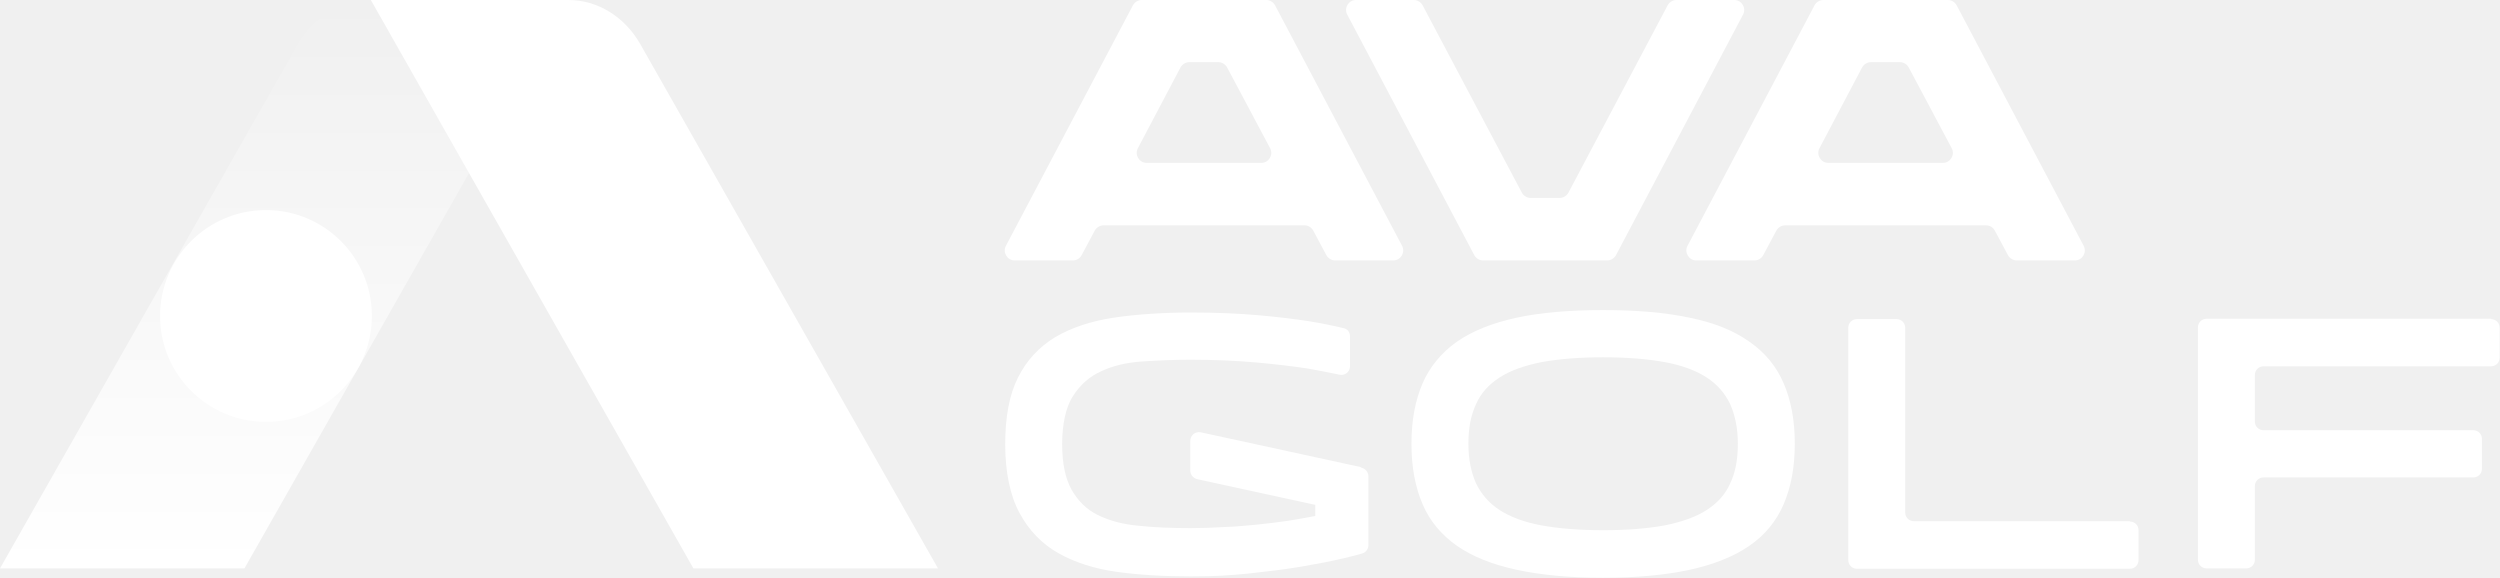
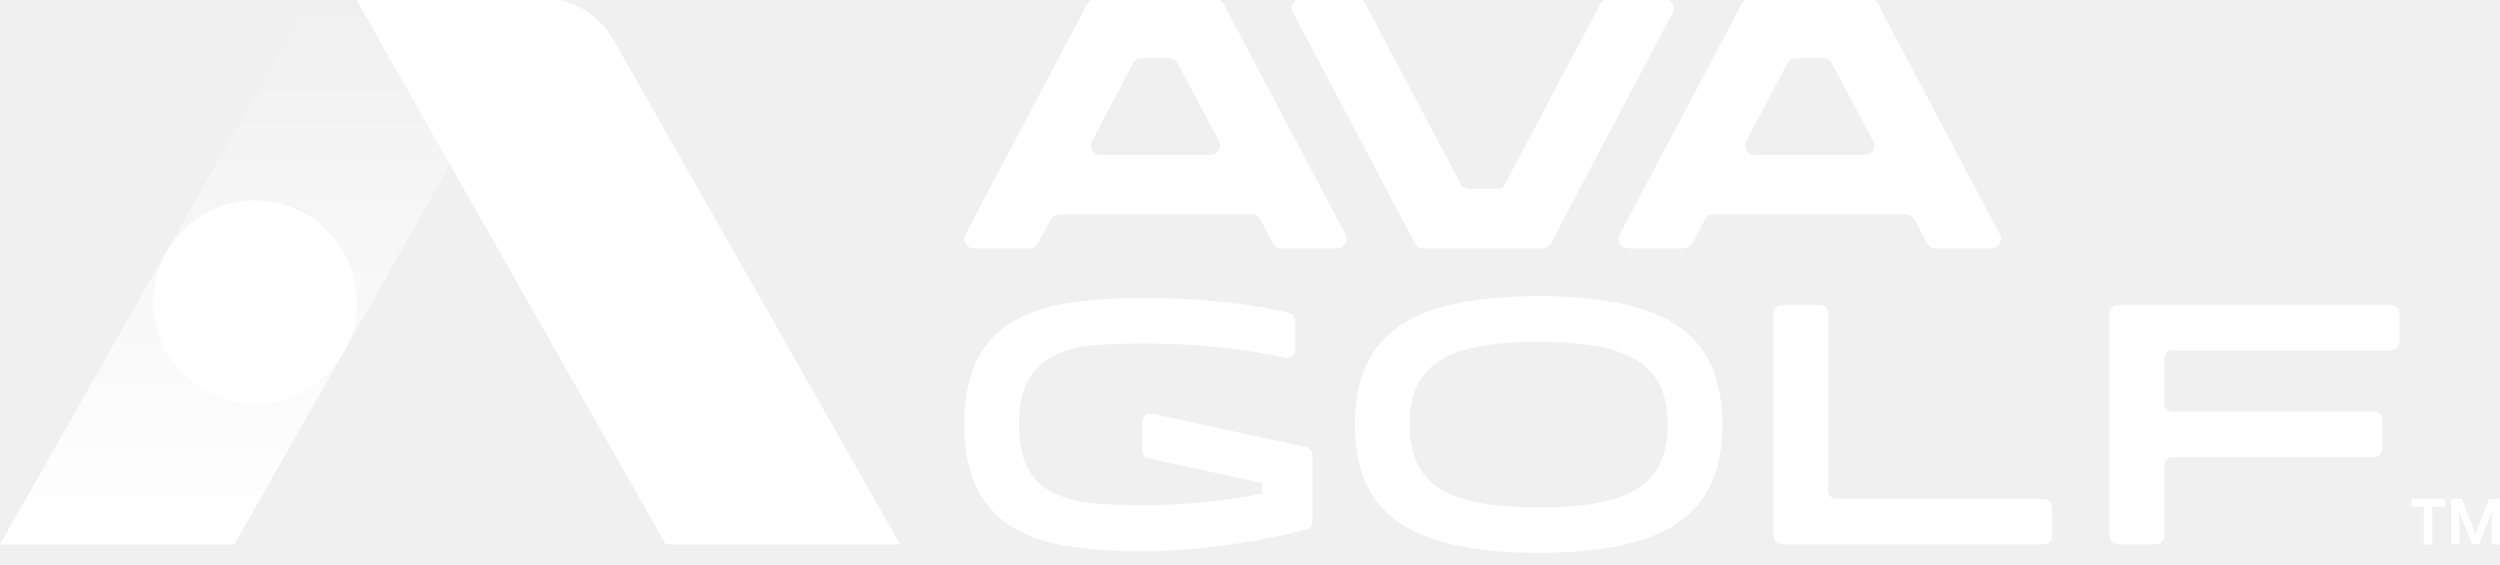
- <svg xmlns="http://www.w3.org/2000/svg" id="AVA_Golf_Logo" version="1.1" viewBox="0 0 720 166.3">
+ <svg xmlns="http://www.w3.org/2000/svg" id="AVA_Golf_Logo" version="1.1" viewBox="0 0 701.73 158.32">
  <defs>
    <style>
      .st0 {
        fill: url(#linear-gradient);
      }

      .st1 {
        fill: #fff;
      }
    </style>
-     <linearGradient id="linear-gradient" x1="81.7" y1="163.7" x2="81.7" y2="0" gradientUnits="userSpaceOnUse">
+     <linearGradient id="linear-gradient" x1="112.41" y1="373.94" x2="112.41" y2="220.8" gradientTransform="translate(-36 -221.15)" gradientUnits="userSpaceOnUse">
      <stop offset="0" stop-color="#fff" />
      <stop offset="1" stop-color="#fff" stop-opacity="0" />
    </linearGradient>
  </defs>
  <g id="side-by-side">
    <g>
      <g>
-         <path class="st1" d="M367.2,1.5c-.5-.9-1.5-1.5-2.5-1.5h-35.9c-1,0-2,.6-2.5,1.5l-36.6,69.3c-1,1.9.4,4.2,2.5,4.2h16.8c1.1,0,2-.6,2.5-1.5l3.8-7.1c.5-.9,1.5-1.5,2.5-1.5h57.9c1.1,0,2,.6,2.5,1.5l3.8,7.1c.5.9,1.5,1.5,2.5,1.5h16.8c2.1,0,3.5-2.3,2.5-4.2L367.2,1.5ZM363.3,46.9h-33.1c-2.1,0-3.5-2.3-2.5-4.2l12.3-23.3c.5-.9,1.5-1.5,2.5-1.5h8.4c1,0,2,.6,2.5,1.5l12.4,23.3c1,1.9-.4,4.2-2.5,4.2Z" />
-         <path class="st1" d="M499.5,0h-16.7c-1,0-2,.6-2.5,1.5l-28.6,54c-.5.9-1.5,1.5-2.5,1.5h-8.4c-1,0-2-.6-2.5-1.5L409.7,1.5c-.5-.9-1.5-1.5-2.5-1.5h-16.7c-2.1,0-3.5,2.3-2.5,4.2l36.6,69.3c.5.9,1.5,1.5,2.5,1.5h35.8c1,0,2-.6,2.5-1.5L502,4.2c1-1.9-.4-4.2-2.5-4.2Z" />
-         <path class="st1" d="M563.5,1.5c-.5-.9-1.5-1.5-2.5-1.5h-35.9c-1,0-2,.6-2.5,1.5l-36.6,69.3c-1,1.9.4,4.2,2.5,4.2h16.8c1.1,0,2-.6,2.5-1.5l3.8-7.1c.5-.9,1.5-1.5,2.5-1.5h57.9c1.1,0,2,.6,2.5,1.5l3.8,7.1c.5.9,1.5,1.5,2.5,1.5h16.8c2.1,0,3.5-2.3,2.5-4.2L563.5,1.5ZM559.6,46.9h-33.1c-2.1,0-3.5-2.3-2.5-4.2l12.3-23.3c.5-.9,1.5-1.5,2.5-1.5h8.4c1,0,2,.6,2.5,1.5l12.4,23.3c1,1.9-.4,4.2-2.5,4.2Z" />
+         <path class="st1" d="M343.44,1.06c-.46-.87-1.36-1.41-2.34-1.41h-33.55c-.98,0-1.88.54-2.34,1.41l-34.24,64.78c-.93,1.76.34,3.88,2.34,3.88h15.73c.98,0,1.88-.55,2.35-1.42l3.51-6.68c.46-.87,1.36-1.42,2.35-1.42h54.17c.99,0,1.88.54,2.35,1.42l3.52,6.68c.46.87,1.36,1.42,2.34,1.42h15.73c1.99,0,3.27-2.12,2.34-3.88L343.44,1.06ZM339.8,43.5h-30.94c-1.99,0-3.27-2.12-2.34-3.88l11.52-21.83c.46-.87,1.36-1.42,2.34-1.42h7.82c.98,0,1.88.54,2.34,1.41l11.61,21.83c.94,1.76-.34,3.89-2.34,3.89h0Z" />
+         <path class="st1" d="M467.19-.35h-15.63c-.98,0-1.88.54-2.34,1.41l-26.74,50.54c-.46.87-1.36,1.41-2.34,1.41h-7.82c-.98,0-1.88-.54-2.34-1.41L383.25,1.06c-.46-.87-1.36-1.41-2.34-1.41h-15.64c-1.99,0-3.27,2.12-2.34,3.88l34.24,64.78c.46.87,1.36,1.41,2.34,1.41h33.46c.98,0,1.88-.54,2.34-1.41L469.53,3.54c.93-1.76-.34-3.88-2.34-3.88Z" />
+         <path class="st1" d="M527.11,1.06c-.46-.87-1.36-1.41-2.34-1.41h-33.55c-.98,0-1.88.54-2.34,1.41l-34.24,64.78c-.93,1.76.34,3.88,2.34,3.88h15.73c.99,0,1.88-.54,2.35-1.42l3.51-6.68c.46-.87,1.36-1.42,2.35-1.42h54.17c.98,0,1.88.54,2.34,1.42l3.52,6.68c.46.87,1.36,1.42,2.35,1.42h15.73c1.99,0,3.27-2.12,2.34-3.88L527.11,1.06ZM523.46,43.5h-30.95c-1.99,0-3.27-2.12-2.34-3.88l11.52-21.83c.46-.87,1.36-1.42,2.34-1.42h7.82c.98,0,1.88.54,2.34,1.41l11.61,21.83c.94,1.76-.34,3.89-2.34,3.89h0Z" />
      </g>
      <g>
-         <path class="st1" d="M503.8,98.4c-4.5-3.2-10.2-5.5-17.2-6.9-7-1.5-15.3-2.2-24.9-2.2s-18,.7-24.9,2.2c-7,1.5-12.7,3.8-17.2,6.9-4.5,3.2-7.8,7.2-9.9,12-2.1,4.9-3.2,10.6-3.2,17.4s1.1,12.5,3.2,17.4c2.1,4.9,5.4,8.8,9.9,12,4.5,3.1,10.2,5.4,17.2,6.9,6.9,1.5,15.3,2.3,24.9,2.3s18-.8,24.9-2.3c6.9-1.5,12.7-3.8,17.2-6.9,4.5-3.1,7.8-7.1,9.9-12,2.1-4.9,3.2-10.6,3.2-17.4s-1.1-12.5-3.2-17.4c-2.1-4.9-5.4-8.9-9.9-12ZM498.3,139.2c-1.4,3.2-3.7,5.7-6.8,7.7-3.1,2-7.1,3.4-12,4.4-4.9.9-10.8,1.4-17.8,1.4s-12.9-.5-17.8-1.4c-4.9-.9-8.9-2.4-12-4.4-3.1-2-5.3-4.6-6.8-7.7-1.4-3.1-2.2-6.9-2.2-11.4s.7-8.2,2.2-11.4c1.4-3.2,3.7-5.7,6.8-7.7,3.1-2,7.1-3.4,12-4.4,4.9-.9,10.8-1.4,17.8-1.4s12.9.5,17.8,1.4c4.9.9,8.9,2.4,12,4.4,3.1,2,5.3,4.6,6.8,7.7,1.4,3.2,2.2,6.9,2.2,11.4s-.7,8.3-2.2,11.4Z" />
-         <path class="st1" d="M613.3,150.1h-62.1c-1.4,0-2.5-1.1-2.5-2.5v-53.2c0-1.4-1.1-2.5-2.5-2.5h-11.4c-1.4,0-2.5,1.1-2.5,2.5v66.9c0,1.4,1.1,2.5,2.5,2.5h78.6c1.4,0,2.5-1.1,2.5-2.5v-8.6c0-1.4-1.1-2.5-2.5-2.5Z" />
-         <path class="st1" d="M717.5,91.8h-82c-1.4,0-2.5,1.1-2.5,2.5v66.9c0,1.4,1.1,2.5,2.5,2.5h11.4c1.4,0,2.5-1.1,2.5-2.5v-21.2c0-1.4,1.1-2.5,2.5-2.5h60.4c1.4,0,2.5-1.1,2.5-2.5v-8.6c0-1.4-1.1-2.5-2.5-2.5h-60.4c-1.4,0-2.5-1.1-2.5-2.5v-13.4c0-1.4,1.1-2.5,2.5-2.5h65.5c1.4,0,2.5-1.1,2.5-2.5v-8.6c0-1.4-1.1-2.5-2.5-2.5Z" />
-         <path class="st1" d="M391.8,134.5l-46-10c-1.6-.3-3,.9-3,2.5v8.5c0,1.2.8,2.2,2,2.5l34,7.4v3.2c-2.4.5-5,.9-7.9,1.4-2.9.4-5.9.8-9,1.1-3.2.3-6.3.6-9.6.7-3.2.2-6.4.3-9.4.3-5.5,0-10.6-.2-15.1-.7-4.6-.4-8.4-1.5-11.7-3.1-3.2-1.6-5.7-4.1-7.5-7.3-1.8-3.2-2.7-7.6-2.7-13.1s1-10.6,3.1-13.8c2.1-3.3,4.8-5.7,8.2-7.2,3.4-1.6,7.3-2.5,11.8-2.8,4.5-.3,9.1-.5,13.9-.5,7.1,0,13.4.3,19,.8,5.6.5,10.4,1.1,14.5,1.7,3.4.6,6.5,1.2,9.3,1.8,1.6.4,3.1-.8,3.1-2.4v-8.6c0-1.2-.7-2.2-1.9-2.4-2.9-.7-6.3-1.4-10-2-3.9-.6-8.7-1.2-14.3-1.7-5.6-.5-12.2-.8-19.7-.8s-15.6.5-22.2,1.5c-6.6,1-12.2,2.9-16.8,5.6-4.6,2.8-8.2,6.6-10.7,11.6-2.5,4.9-3.7,11.4-3.7,19.3s1.4,14.7,4.1,19.7c2.7,5,6.4,8.9,11.2,11.6,4.8,2.7,10.4,4.5,16.9,5.4,6.5.9,13.6,1.3,21.3,1.3s10.9-.3,16.4-.8c5.5-.6,10.6-1.2,15.3-2,4.7-.8,8.8-1.6,12.2-2.4,2.2-.5,4-1,5.4-1.4,1.1-.3,1.8-1.3,1.8-2.4v-19.8c0-1.2-.8-2.2-2-2.5Z" />
+         <path class="st1" d="M471.23,91.69c-4.19-2.94-9.55-5.1-16.05-6.48-6.5-1.38-14.27-2.07-23.29-2.07s-16.79.69-23.29,2.07-11.85,3.54-16.05,6.48c-4.2,2.94-7.28,6.69-9.27,11.24-1.98,4.55-2.98,9.96-2.98,16.23s1,11.69,2.98,16.23c1.98,4.55,5.08,8.28,9.27,11.19,4.19,2.92,9.54,5.08,16.05,6.48,6.5,1.41,14.27,2.11,23.29,2.11s16.79-.71,23.29-2.11c6.5-1.41,11.85-3.57,16.05-6.48,4.19-2.92,7.28-6.64,9.27-11.19,1.98-4.55,2.98-9.96,2.98-16.23s-1-11.69-2.98-16.23-5.08-8.29-9.27-11.24ZM466.09,129.84c-1.34,2.94-3.46,5.35-6.34,7.21s-6.61,3.21-11.2,4.08c-4.58.87-10.13,1.29-16.67,1.29s-12.09-.43-16.67-1.29c-4.58-.87-8.31-2.23-11.2-4.08-2.88-1.86-4.99-4.26-6.34-7.21-1.35-2.94-2.02-6.5-2.02-10.66s.67-7.71,2.02-10.66c1.34-2.94,3.46-5.35,6.34-7.21,2.89-1.85,6.61-3.21,11.2-4.08,4.57-.87,10.13-1.29,16.67-1.29s12.09.43,16.67,1.29c4.58.87,8.31,2.23,11.2,4.08,2.88,1.86,4.99,4.26,6.34,7.21,1.35,2.94,2.02,6.5,2.02,10.66s-.67,7.72-2.02,10.66Z" />
+         <path class="st1" d="M573.67,140.02h-58.14c-1.29,0-2.35-1.05-2.35-2.35v-49.77c0-1.29-1.05-2.35-2.35-2.35h-10.67c-1.29,0-2.35,1.05-2.35,2.35v62.55c0,1.29,1.05,2.35,2.35,2.35h73.51c1.29,0,2.35-1.05,2.35-2.35v-8.08c0-1.29-1.05-2.35-2.35-2.35h0Z" />
+         <path class="st1" d="M671.14,85.55h-76.67c-1.29,0-2.35,1.05-2.35,2.35v62.55c0,1.29,1.05,2.35,2.35,2.35h10.67c1.29,0,2.35-1.05,2.35-2.35v-19.8c0-1.29,1.05-2.35,2.35-2.35h56.5c1.29,0,2.35-1.05,2.35-2.35v-8.08c0-1.29-1.05-2.35-2.35-2.35h-56.5c-1.29,0-2.35-1.05-2.35-2.35v-12.5c0-1.29,1.05-2.35,2.35-2.35h61.3c1.29,0,2.35-1.05,2.35-2.35v-8.08c0-1.29-1.05-2.35-2.35-2.35h0Z" />
+         <path class="st1" d="M366.51,125.45l-43.05-9.31c-1.46-.32-2.84.8-2.84,2.29v7.97c0,1.11.77,2.06,1.85,2.29l31.78,6.87v3.01c-2.24.45-4.7.88-7.4,1.29s-5.51.76-8.46,1.06c-2.94.29-5.92.51-8.93.67s-5.95.24-8.84.24c-5.19,0-9.91-.2-14.17-.62-4.26-.42-7.9-1.4-10.91-2.93-3.01-1.54-5.35-3.81-7.01-6.82-1.67-3.01-2.5-7.11-2.5-12.29,0-5.57.96-9.88,2.89-12.92,1.92-3.04,4.46-5.3,7.64-6.77,3.17-1.47,6.86-2.36,11.05-2.64,4.19-.29,8.53-.44,13.02-.44,6.59,0,12.52.24,17.77.72,5.25.48,9.76,1.01,13.54,1.58,3.17.51,6.08,1.08,8.75,1.7,1.48.34,2.88-.75,2.88-2.27v-8.04c0-1.08-.69-2.03-1.74-2.28-2.75-.66-5.88-1.29-9.4-1.86-3.65-.58-8.11-1.11-13.4-1.58-5.28-.48-11.42-.72-18.39-.72-7.68,0-14.6.47-20.75,1.4s-11.38,2.69-15.71,5.28c-4.32,2.6-7.66,6.19-9.99,10.8s-3.51,10.64-3.51,18.06,1.27,13.78,3.8,18.44c2.52,4.68,6.02,8.28,10.47,10.8,4.45,2.53,9.72,4.21,15.81,5.05,6.08.83,12.71,1.25,19.89,1.25,5.06,0,10.16-.26,15.32-.76,5.15-.51,9.93-1.14,14.32-1.87,4.39-.74,8.2-1.49,11.43-2.25,2.1-.5,3.77-.93,5.02-1.29,1.01-.29,1.66-1.2,1.66-2.24v-18.53c0-1.11-.77-2.06-1.85-2.29v-.04h0Z" />
      </g>
    </g>
-     <g>
-       <path class="st1" d="M270.1,163.7h-70.4L106.8,0h56.9c8.4,0,16.2,4.8,20.7,12.7l85.8,151.1Z" />
-       <path class="st0" d="M0,163.7h70.4S163.4,0,163.4,0h-56.9c-8.4,0-16.2,4.8-20.7,12.7L0,163.7Z" />
-       <circle class="st1" cx="76.6" cy="91" r="30.5" />
+     <g id="icon">
+       <path class="st0" d="M0,152.79h65.81L152.81-.35h-53.18c-7.86,0-15.18,4.47-19.36,11.85L0,152.79Z" />
+       <circle class="st1" cx="71.62" cy="84.81" r="28.56" />
+       <path class="st1" d="M252.67,152.79h-65.81L99.86-.35h53.18c7.86,0,15.18,4.47,19.36,11.85l80.27,141.3h0Z" />
+     </g>
+     <g id="TradeMark">
+       <polygon class="st1" points="676.86 142.24 680.36 142.24 680.36 152.79 682.74 152.79 682.74 142.24 686.24 142.24 686.24 140.01 676.86 140.01 676.86 142.24" />
+       <polygon class="st1" points="698.69 140.01 694.9 149.63 694.83 149.63 691.01 140.01 687.98 140.01 687.98 152.79 690.32 152.79 690.32 145.92 690.24 143.75 690.31 143.75 693.92 152.79 695.79 152.79 699.42 143.75 699.47 143.75 699.41 145.92 699.41 152.79 701.73 152.79 701.73 140.01 698.69 140.01" />
    </g>
  </g>
</svg>
